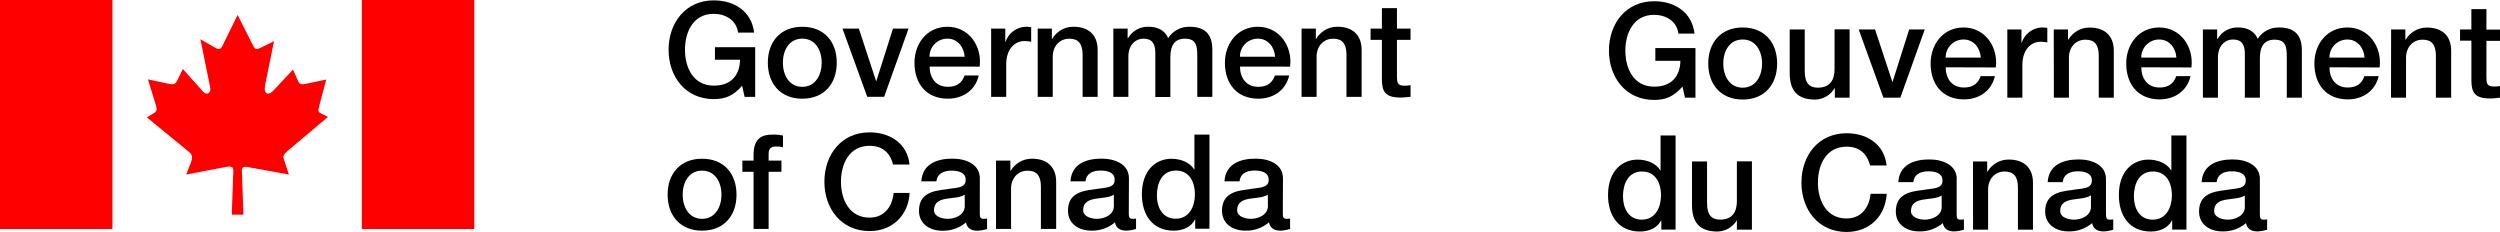
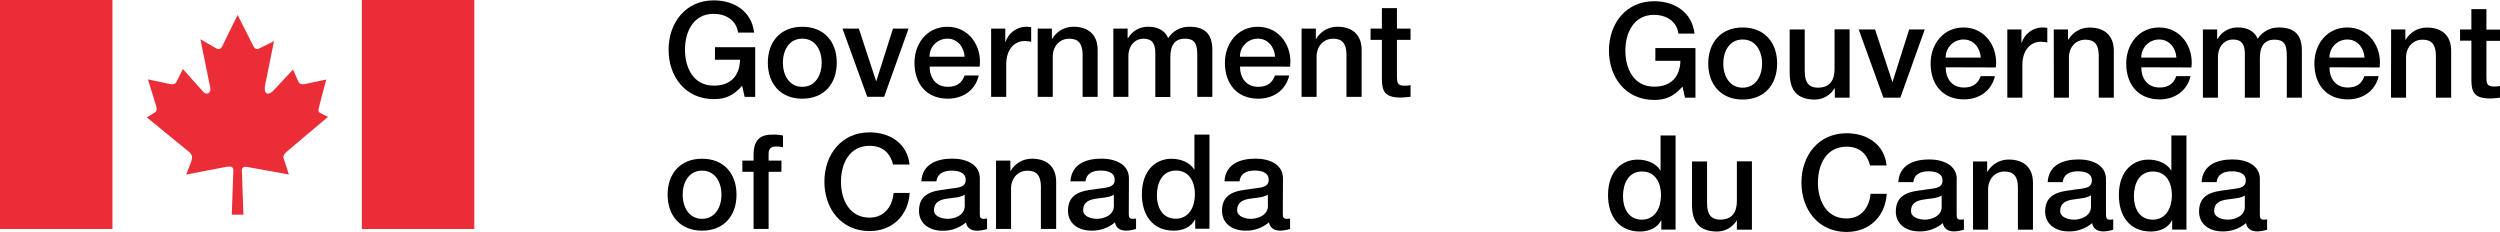
<svg xmlns="http://www.w3.org/2000/svg" version="1.1" width="100%" height="100%" viewBox="0 0 819 75.97" preserveAspectRatio="xMinYMin meet">
-   <style>.fip_text {fill:#000;}.fip_flag {fill:#F00;}</style>
+   <style>.fip_text {fill:#000;}.fip_flag {fill:#EB2D37;}</style>
  <path d="M0,0 36.84,0 36.84,75.01 0,75.01z M118.54,0 155.38,0 155.38,75.01 118.54,75.01z M72.58,15.61,77.84,4.9l5.22,10.32c.65,1.09,1.18,1,2.22.48l4.49-2.22L86.85,27.89c-.61,2.83,1,3.66,2.75,1.74L96,22.79l1.7,3.87c.57,1.17,1.43,1,2.57.79l6.61-1.39-2.22,8.35,0,.18c-.26,1.09-.78,2,.44,2.53l2.35,1.17L93.77,49.82c-1.39,1.43-.91,1.87-.39,3.48l1.26,3.87-12.71-2.3c-1.57-.39-2.66-.39-2.7.87l.52,14.58H75.93l.52-14.54c0-1.43-1.09-1.39-3.66-.86L61,57.18l1.52-3.87c.52-1.48.66-2.48-.52-3.48L48.11,38.46l2.57-1.57c.74-.57.78-1.17.39-2.44L48.46,26l6.7,1.43c1.87.44,2.39,0,2.87-1l1.87-3.83L66.52,30c1.17,1.39,2.83.48,2.31-1.52L65.65,12.86l4.92,2.83c.78.48,1.61.61,2.09-.3" class="fip_flag" />
  <path d="M29.4,31.73h-3.46l-.82-3.63c-2.9,3.29-5.53,4.37-9.3,4.37-9.25,0-14.79-7.35-14.79-16.17S6.57.12,15.82.12c6.75,0,12.41,3.59,13.23,10.55h-5.27c-.52-4.06-4.06-6.14-8-6.14-6.62,0-9.38,5.84-9.38,11.76s2.77,11.76,9.38,11.76c5.53.08,8.56-3.24,8.65-8.48h-8.21V15.47H29.4ZM44.83,28.44c-4.41,0-6.36-4-6.36-7.91s1.95-7.87,6.36-7.87,6.36,4,6.36,7.87S49.24,28.44,44.83,28.44Zm0,3.89c7.18,0,11.29-4.93,11.29-11.8S52,8.77,44.83,8.77s-11.29,4.93-11.29,11.76S37.65,32.34,44.83,32.34ZM58,9.38h5.36L69,26.54h.09l5.45-17.17h5.1l-8,22.35h-5.53ZM86.51,18.58a5.84,5.84,0,0,1,5.88-5.92c3.33,0,5.45,2.81,5.62,5.92Zm16.43,3.25c.82-6.7-3.5-13.06-10.55-13.06-6.66,0-10.81,5.45-10.81,11.8,0,6.87,3.94,11.76,10.94,11.76,4.89,0,9-2.72,10.12-7.61H98c-.87,2.47-2.59,3.72-5.45,3.72-4.11,0-6-3.11-6-6.62ZM106.7,9.38h4.63V13.7h.09a7.21,7.21,0,0,1,6.53-4.93,11.69,11.69,0,0,1,1.86.13v4.76a17.6,17.6,0,0,0-2.12-.22c-3.37,0-6.05,2.72-6.05,7.65V31.73H106.7V9.38ZM121.92,9.38h4.67v3.29l.09.09a8,8,0,0,1,7-4c4.84,0,7.91,2.59,7.91,7.61V31.73h-4.93V17.68c-.09-3.5-1.47-5-4.37-5-3.29,0-5.41,2.59-5.41,5.88V31.73h-4.93V9.38ZM146.74,9.38h4.67v3.11h.13a7.47,7.47,0,0,1,6.87-3.72c2.72,0,5.28,1.17,6.27,3.72a8.07,8.07,0,0,1,7-3.72c4.71,0,7.48,2.08,7.48,7.52V31.73h-4.93V18.67c0-3.55-.22-6-4.06-6-3.33,0-4.76,2.21-4.76,6v13.1h-4.93V17.38c0-3.07-1-4.71-3.93-4.71-2.55,0-4.89,2.08-4.89,5.79V31.73h-4.93V9.38ZM188.21,18.58a5.84,5.84,0,0,1,5.88-5.92c3.33,0,5.45,2.81,5.62,5.92Zm16.43,3.25c.82-6.7-3.5-13.06-10.55-13.06-6.66,0-10.81,5.45-10.81,11.8,0,6.87,3.93,11.76,10.94,11.76,4.89,0,9-2.72,10.12-7.61h-4.67c-.86,2.47-2.59,3.72-5.45,3.72-4.11,0-6-3.11-6-6.62ZM208.4,9.38h4.67v3.29l.09.09a8,8,0,0,1,7-4c4.84,0,7.91,2.59,7.91,7.61V31.73H223.1V17.68c-.09-3.5-1.47-5-4.37-5-3.29,0-5.41,2.59-5.41,5.88V31.73H208.4V9.38ZM231,9.38h3.71V2.67h4.93v6.7h4.45v3.68h-4.45V25c0,2,.17,3.07,2.38,3.07a8.25,8.25,0,0,0,2.08-.18v3.81c-1.08.08-2.12.26-3.2.26-5.15,0-6.1-2-6.19-5.71V13.05H231V9.38ZM12,71.68c-4.41,0-6.36-4-6.36-7.91S7.6,55.9,12,55.9s6.36,4,6.36,7.87S16.43,71.68,12,71.68Zm0,3.89c7.18,0,11.28-4.93,11.28-11.8S19.19,52,12,52s-11.29,4.93-11.29,11.76S4.83,75.57,12,75.57ZM25.2,52.61h3.67V50.76c0-5.71,3-6.66,6.18-6.66a13.89,13.89,0,0,1,3.46.3v3.85a8.32,8.32,0,0,0-2.29-.26c-1.34,0-2.42.48-2.42,2.33v2.29H38v3.68H33.8V75h-4.93V56.29H25.2ZM74.58,53.91c-.91-3.55-3.2-6.14-7.7-6.14-6.62,0-9.38,5.84-9.38,11.76s2.77,11.76,9.38,11.76c4.8,0,7.44-3.59,7.87-8.09H80c-.43,7.39-5.66,12.5-13.14,12.5-9.25,0-14.79-7.35-14.79-16.17s5.54-16.17,14.79-16.17c7,0,12.45,3.89,13.1,10.55h-5.4ZM98.06,67.45c0,3.11-3.37,4.24-5.54,4.24-1.73,0-4.54-.65-4.54-2.85,0-2.59,1.9-3.37,4-3.72s4.54-.35,6.05-1.34Zm4.93-9c0-4.71-4.58-6.48-9-6.48-4.93,0-9.82,1.69-10.16,7.44h4.93C89,57,91,55.9,93.73,55.9c2,0,4.63.48,4.63,3,0,2.9-3.16,2.51-6.7,3.16-4.15.47-8.6,1.38-8.6,7,0,4.37,3.63,6.53,7.65,6.53a11.47,11.47,0,0,0,7.74-2.72c.39,2,1.82,2.72,3.8,2.72a12.36,12.36,0,0,0,3.11-.56V71.6a7.18,7.18,0,0,1-1.21.08c-.91,0-1.17-.47-1.17-1.69ZM108.3,52.61H113V55.9l.09.09a8,8,0,0,1,7-4c4.84,0,7.91,2.59,7.91,7.61V75H123V60.92c-.09-3.5-1.47-5-4.37-5-3.29,0-5.41,2.59-5.41,5.88V75H108.3V52.61ZM146.91,67.45c0,3.11-3.37,4.24-5.53,4.24-1.73,0-4.54-.65-4.54-2.85,0-2.59,1.9-3.37,4-3.72s4.54-.35,6.05-1.34Zm4.93-9c0-4.71-4.58-6.48-9-6.48-4.93,0-9.81,1.69-10.16,7.44h4.93c.22-2.42,2.16-3.54,4.93-3.54,2,0,4.63.48,4.63,3,0,2.9-3.16,2.51-6.7,3.16-4.15.47-8.6,1.38-8.6,7,0,4.37,3.63,6.53,7.65,6.53a11.47,11.47,0,0,0,7.74-2.72c.39,2,1.82,2.72,3.8,2.72a12.36,12.36,0,0,0,3.11-.56V71.6a7.19,7.19,0,0,1-1.21.08c-.91,0-1.17-.47-1.17-1.69ZM161,64c0-4,1.64-8.13,6.27-8.13,3.8,0,6.18,2.94,6.18,7.87,0,3.89-1.86,7.91-6.27,7.91S161,67.88,161,64ZM178.22,44.1h-4.93V55.51h-.09c-1.51-2.46-4.63-3.5-7.44-3.5-4.89,0-9.68,3.54-9.68,11.63,0,6.7,3.41,11.93,10.46,11.93,2.81,0,5.62-1.08,6.92-3.63h.09v3h4.67V44.1ZM197.37,67.45c0,3.11-3.37,4.24-5.54,4.24-1.73,0-4.54-.65-4.54-2.85,0-2.59,1.9-3.37,4-3.72s4.54-.35,6.05-1.34Zm4.93-9c0-4.71-4.58-6.48-9-6.48-4.93,0-9.82,1.69-10.16,7.44h4.93c.22-2.42,2.16-3.54,4.93-3.54,2,0,4.63.48,4.63,3,0,2.9-3.16,2.51-6.7,3.16-4.15.47-8.6,1.38-8.6,7,0,4.37,3.63,6.53,7.65,6.53a11.46,11.46,0,0,0,7.74-2.72c.39,2,1.82,2.72,3.8,2.72a12.35,12.35,0,0,0,3.11-.56V71.6a7.18,7.18,0,0,1-1.21.08c-.91,0-1.17-.47-1.17-1.69Z" class="fip_text" transform="translate(218,0)" />
  <path d="M29.47,32H26l-.82-3.63c-2.9,3.29-5.53,4.37-9.3,4.37-9.25,0-14.79-7.35-14.79-16.17S6.64.4,15.89.4C22.64.4,28.3,4,29.12,11h-5.27c-.52-4.06-4.06-6.14-8-6.14-6.62,0-9.38,5.84-9.38,11.76s2.77,11.76,9.38,11.76c5.53.09,8.56-3.24,8.65-8.47h-8.21V15.75h13.14V32ZM44.9,28.72c-4.41,0-6.36-4-6.36-7.91s1.95-7.87,6.36-7.87,6.36,4,6.36,7.87S49.31,28.72,44.9,28.72Zm0,3.89c7.18,0,11.29-4.93,11.29-11.8S52.08,9,44.9,9,33.62,14,33.62,20.81,37.73,32.61,44.9,32.61ZM79.93,32h-4.84V28.9H75a7.51,7.51,0,0,1-6.36,3.72c-5.84,0-8.34-2.94-8.34-8.78V9.65h4.93V23.36c0,3.94,1.6,5.36,4.28,5.36,4.11,0,5.49-2.63,5.49-6.1v-13h4.93V32ZM82.91,9.65h5.36l5.66,17.17H94l5.45-17.17h5.1l-8,22.35H91ZM111.4,18.86a5.84,5.84,0,0,1,5.88-5.92c3.33,0,5.45,2.81,5.62,5.92Zm16.43,3.24C128.66,15.4,124.33,9,117.28,9c-6.66,0-10.81,5.45-10.81,11.8,0,6.87,3.93,11.76,10.94,11.76,4.88,0,9-2.72,10.12-7.61h-4.67c-.86,2.47-2.59,3.72-5.45,3.72-4.11,0-6-3.11-6-6.62ZM131.6,9.65h4.63V14h.08A7.22,7.22,0,0,1,142.84,9a11.75,11.75,0,0,1,1.86.13v4.76a17.5,17.5,0,0,0-2.12-.22c-3.37,0-6.05,2.72-6.05,7.65V32H131.6V9.65ZM146.81,9.65h4.67v3.29l.09.09a8,8,0,0,1,7-4c4.85,0,7.91,2.59,7.91,7.61V32h-4.93V18c-.08-3.5-1.47-5-4.37-5-3.29,0-5.4,2.59-5.4,5.88V32h-4.93ZM175.48,18.86a5.84,5.84,0,0,1,5.88-5.92c3.33,0,5.45,2.81,5.62,5.92Zm16.43,3.24C192.73,15.4,188.41,9,181.36,9c-6.66,0-10.81,5.45-10.81,11.8,0,6.87,3.94,11.76,10.94,11.76,4.89,0,9-2.72,10.12-7.61h-4.67c-.87,2.47-2.6,3.72-5.45,3.72-4.11,0-6-3.11-6-6.62ZM195.67,9.65h4.67v3.11h.13A7.47,7.47,0,0,1,207.34,9c2.73,0,5.28,1.17,6.27,3.72a8.07,8.07,0,0,1,7-3.72c4.71,0,7.48,2.08,7.48,7.52V32h-4.93V19c0-3.55-.22-6-4.06-6-3.33,0-4.76,2.21-4.76,6V32h-4.93V17.65c0-3.07-1-4.71-3.93-4.71-2.55,0-4.88,2.08-4.88,5.79V32h-4.93V9.65ZM237.14,18.86A5.84,5.84,0,0,1,243,12.94c3.33,0,5.45,2.81,5.62,5.92Zm16.43,3.24C254.39,15.4,250.06,9,243,9c-6.66,0-10.81,5.45-10.81,11.8,0,6.87,3.93,11.76,10.94,11.76,4.88,0,9-2.72,10.12-7.61h-4.67c-.86,2.47-2.59,3.72-5.45,3.72-4.11,0-6-3.11-6-6.62ZM257.33,9.65H262v3.29l.09.09a8,8,0,0,1,7-4c4.85,0,7.91,2.59,7.91,7.61V32H272V18c-.08-3.5-1.47-5-4.37-5-3.29,0-5.41,2.59-5.41,5.88V32h-4.93ZM279.9,9.65h3.72V3h4.93v6.7H293v3.68h-4.45V25.27c0,2,.17,3.07,2.38,3.07a8.43,8.43,0,0,0,2.08-.17V32c-1.08.08-2.12.26-3.2.26-5.14,0-6.09-2-6.18-5.71V13.33h-3.72V9.65ZM5.69,64.31c0-4,1.64-8.13,6.27-8.13,3.8,0,6.18,2.94,6.18,7.87,0,3.89-1.86,7.91-6.27,7.91S5.69,68.15,5.69,64.31ZM22.9,44.37H18V55.79h-.09c-1.51-2.46-4.63-3.5-7.43-3.5-4.89,0-9.69,3.54-9.69,11.63,0,6.7,3.42,11.93,10.46,11.93,2.81,0,5.62-1.08,6.92-3.63h.08v3h4.67V44.37ZM47.89,75.25H43V72.13H43a7.51,7.51,0,0,1-6.36,3.72c-5.84,0-8.34-2.94-8.34-8.78V52.89h4.93V66.59c0,3.94,1.6,5.36,4.28,5.36,4.11,0,5.49-2.63,5.49-6.1v-13h4.93V75.25ZM86.63,54.19c-.91-3.55-3.2-6.14-7.7-6.14-6.62,0-9.38,5.84-9.38,11.76s2.77,11.76,9.38,11.76c4.8,0,7.43-3.58,7.87-8.08h5.28c-.43,7.39-5.66,12.5-13.14,12.5-9.25,0-14.79-7.35-14.79-16.17s5.53-16.17,14.79-16.17c7,0,12.45,3.89,13.1,10.55h-5.41ZM110.11,67.72c0,3.11-3.37,4.24-5.53,4.24-1.73,0-4.54-.65-4.54-2.85,0-2.59,1.9-3.37,4-3.72s4.54-.35,6.05-1.34v3.68Zm4.93-9c0-4.71-4.58-6.49-9-6.49-4.93,0-9.81,1.69-10.16,7.44h4.93c.22-2.42,2.17-3.55,4.93-3.55,2,0,4.63.48,4.63,3,0,2.9-3.16,2.51-6.7,3.16-4.15.47-8.6,1.38-8.6,7,0,4.37,3.63,6.53,7.65,6.53a11.46,11.46,0,0,0,7.74-2.72c.39,2,1.82,2.72,3.81,2.72a12.37,12.37,0,0,0,3.11-.56V71.88a7.21,7.21,0,0,1-1.21.08c-.91,0-1.17-.47-1.17-1.69V58.77ZM120.35,52.89H125v3.29l.09.09a8,8,0,0,1,7-4c4.85,0,7.91,2.59,7.91,7.61V75.25h-4.93V61.19c-.08-3.5-1.47-5-4.37-5-3.29,0-5.4,2.59-5.4,5.88V75.25h-4.93ZM159,67.72c0,3.11-3.37,4.24-5.54,4.24-1.73,0-4.54-.65-4.54-2.85,0-2.59,1.9-3.37,4-3.72S157.45,65,159,64v3.68Zm4.93-9c0-4.71-4.58-6.49-8.95-6.49-4.93,0-9.82,1.69-10.16,7.44h4.93c.22-2.42,2.16-3.55,4.93-3.55,2,0,4.62.48,4.62,3,0,2.9-3.16,2.51-6.7,3.16-4.15.47-8.61,1.38-8.61,7,0,4.37,3.64,6.53,7.65,6.53a11.46,11.46,0,0,0,7.74-2.72c.39,2,1.82,2.72,3.81,2.72a12.33,12.33,0,0,0,3.11-.56V71.88a7.17,7.17,0,0,1-1.21.08c-.91,0-1.17-.47-1.17-1.69V58.77ZM173.06,64.31c0-4,1.64-8.13,6.27-8.13,3.8,0,6.18,2.94,6.18,7.87,0,3.89-1.86,7.91-6.27,7.91S173.06,68.15,173.06,64.31Zm17.21-19.93h-4.93V55.79h-.09c-1.51-2.46-4.62-3.5-7.43-3.5-4.89,0-9.68,3.54-9.68,11.63,0,6.7,3.42,11.93,10.46,11.93,2.81,0,5.62-1.08,6.92-3.63h.09v3h4.67V44.37ZM209.42,67.72c0,3.11-3.37,4.24-5.53,4.24-1.73,0-4.54-.65-4.54-2.85,0-2.59,1.9-3.37,4-3.72s4.54-.35,6.05-1.34v3.68Zm4.93-9c0-4.71-4.58-6.49-8.95-6.49-4.93,0-9.82,1.69-10.16,7.44h4.93c.22-2.42,2.16-3.55,4.93-3.55,2,0,4.62.48,4.62,3,0,2.9-3.16,2.51-6.7,3.16-4.15.47-8.61,1.38-8.61,7,0,4.37,3.64,6.53,7.65,6.53a11.47,11.47,0,0,0,7.74-2.72c.39,2,1.82,2.72,3.8,2.72a12.34,12.34,0,0,0,3.11-.56V71.88a7.18,7.18,0,0,1-1.21.08c-.91,0-1.17-.47-1.17-1.69V58.77Z" class="fip_text" transform="translate(526,0)" />
</svg>
